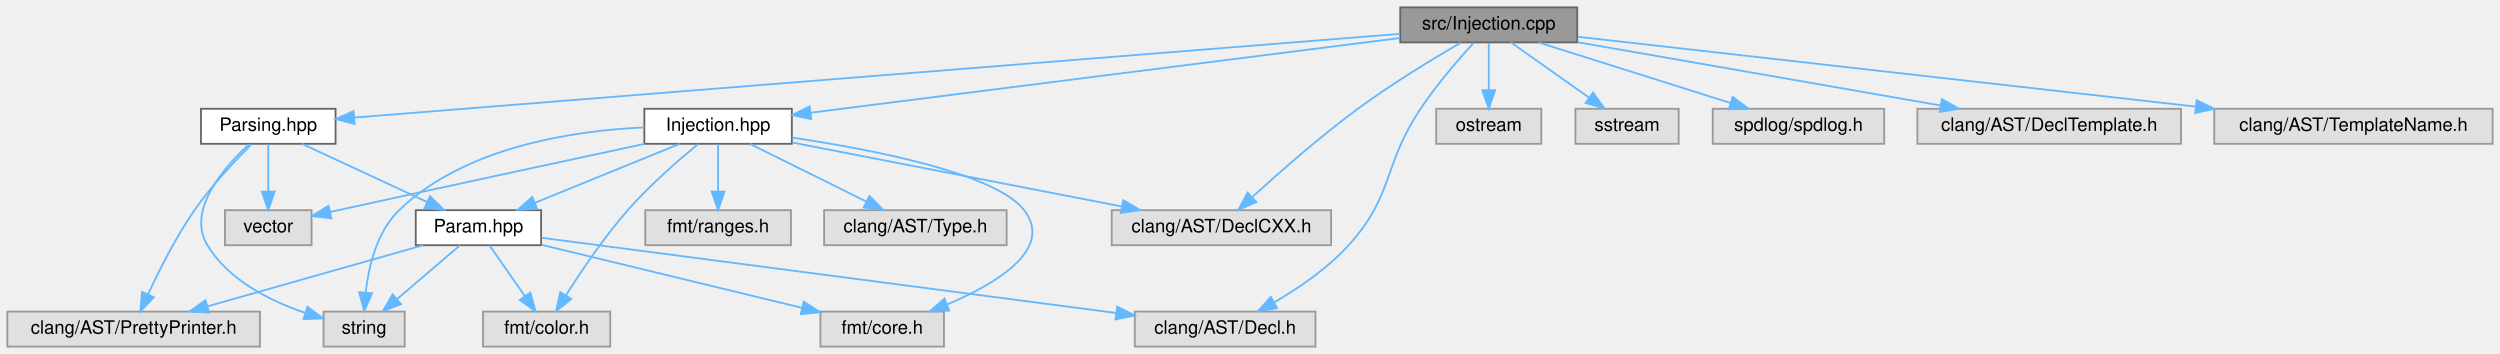
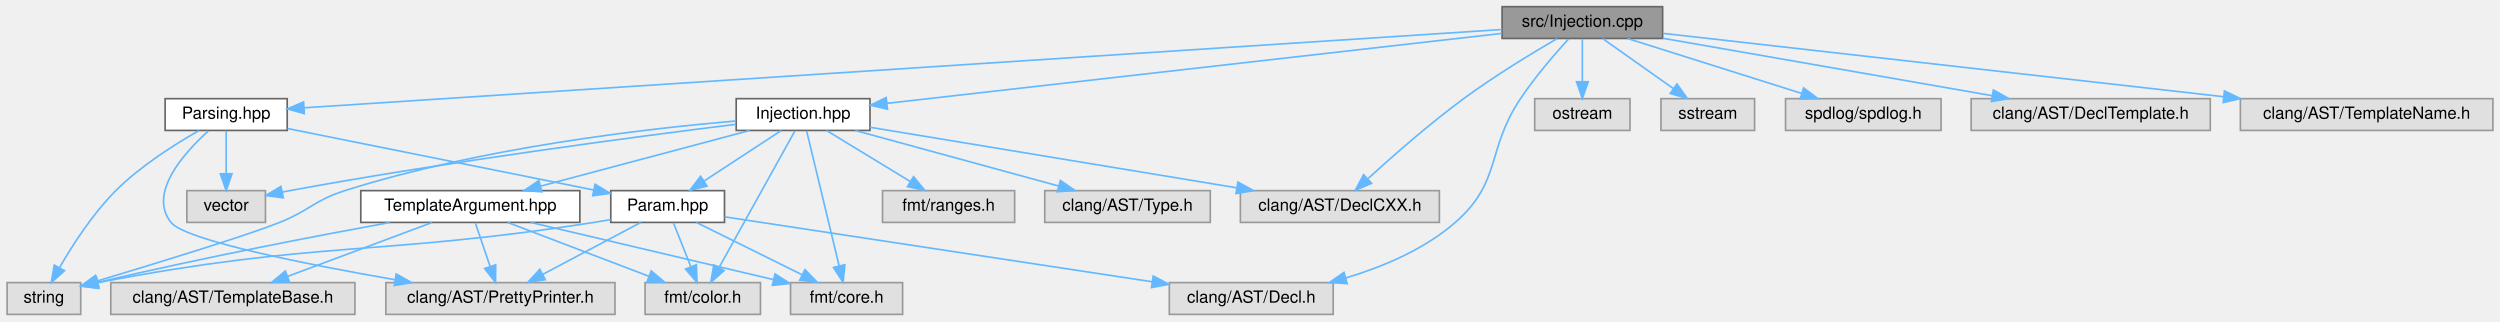
- <svg xmlns="http://www.w3.org/2000/svg" xmlns:xlink="http://www.w3.org/1999/xlink" width="1356pt" height="192pt" viewBox="0.00 0.00 1356.00 192.00">
+ <svg xmlns="http://www.w3.org/2000/svg" xmlns:xlink="http://www.w3.org/1999/xlink" width="1495pt" height="192pt" viewBox="0.00 0.00 1494.50 192.00">
  <g id="graph0" class="graph" transform="scale(1 1) rotate(0) translate(4 188)">
    <g id="Node000001" class="node">
      <g id="a_Node000001">
        <a xlink:title=" ">
-           <polygon fill="#999999" stroke="#666666" points="851.5,-184 755.5,-184 755.5,-165 851.5,-165 851.5,-184" />
-           <text text-anchor="middle" x="803.5" y="-172" font-family="Helvetica,sans-Serif" font-size="10.00">src/Injection.cpp</text>
+           <polygon fill="#999999" stroke="#666666" points="990,-184 894,-184 894,-165 990,-165 990,-184" />
+           <text text-anchor="middle" x="942" y="-172" font-family="Helvetica,sans-Serif" font-size="10.00">src/Injection.cpp</text>
        </a>
      </g>
    </g>
    <g id="Node000002" class="node">
      <g id="a_Node000002">
        <a xlink:href="Injection_8hpp.html" target="_top" xlink:title=" ">
-           <polygon fill="white" stroke="#666666" points="425.5,-129 345.5,-129 345.5,-110 425.5,-110 425.5,-129" />
-           <text text-anchor="middle" x="385.5" y="-117" font-family="Helvetica,sans-Serif" font-size="10.00">Injection.hpp</text>
+           <polygon fill="white" stroke="#666666" points="516,-129 436,-129 436,-110 516,-110 516,-129" />
+           <text text-anchor="middle" x="476" y="-117" font-family="Helvetica,sans-Serif" font-size="10.00">Injection.hpp</text>
        </a>
      </g>
    </g>
    <g id="edge1_Node000001_Node000002" class="edge">
      <g id="a_edge1_Node000001_Node000002">
        <a xlink:title=" ">
-           <path fill="none" stroke="#63b8ff" d="M755.14,-167.37C675.28,-157.24 516.63,-137.13 435.62,-126.86" />
-           <polygon fill="#63b8ff" stroke="#63b8ff" points="436.03,-123.38 425.67,-125.59 435.15,-130.32 436.03,-123.38" />
+           <path fill="none" stroke="#63b8ff" d="M893.88,-168.03C805.1,-157.93 616.37,-136.46 526.11,-126.2" />
+           <polygon fill="#63b8ff" stroke="#63b8ff" points="526.46,-122.72 516.13,-125.06 525.67,-129.67 526.46,-122.72" />
        </a>
      </g>
    </g>
    <g id="Node000008" class="node">
      <g id="a_Node000008">
        <a xlink:title=" ">
-           <polygon fill="#e0e0e0" stroke="#999999" points="718,-74 599,-74 599,-55 718,-55 718,-74" />
-           <text text-anchor="middle" x="658.5" y="-62" font-family="Helvetica,sans-Serif" font-size="10.00">clang/AST/DeclCXX.h</text>
-         </a>
-       </g>
-     </g>
-     <g id="edge19_Node000001_Node000008" class="edge">
-       <g id="a_edge19_Node000001_Node000008">
-         <a xlink:title=" ">
-           <path fill="none" stroke="#63b8ff" d="M788.39,-164.92C773.72,-156.38 751.01,-142.63 732.5,-129 711.99,-113.9 690.02,-94.61 675.4,-81.28" />
-           <polygon fill="#63b8ff" stroke="#63b8ff" points="677.43,-78.39 667.7,-74.19 672.69,-83.54 677.43,-78.39" />
+           <polygon fill="#e0e0e0" stroke="#999999" points="856.5,-74 737.5,-74 737.5,-55 856.5,-55 856.5,-74" />
+           <text text-anchor="middle" x="797" y="-62" font-family="Helvetica,sans-Serif" font-size="10.00">clang/AST/DeclCXX.h</text>
+         </a>
+       </g>
+     </g>
+     <g id="edge25_Node000001_Node000008" class="edge">
+       <g id="a_edge25_Node000001_Node000008">
+         <a xlink:title=" ">
+           <path fill="none" stroke="#63b8ff" d="M926.89,-164.92C912.22,-156.38 889.51,-142.63 871,-129 850.49,-113.9 828.52,-94.61 813.9,-81.28" />
+           <polygon fill="#63b8ff" stroke="#63b8ff" points="815.93,-78.39 806.2,-74.19 811.19,-83.54 815.93,-78.39" />
        </a>
      </g>
    </g>
    <g id="Node000011" class="node">
      <g id="a_Node000011">
        <a xlink:title=" ">
-           <polygon fill="#e0e0e0" stroke="#999999" points="709.5,-19 611.5,-19 611.5,0 709.5,0 709.5,-19" />
-           <text text-anchor="middle" x="660.5" y="-7" font-family="Helvetica,sans-Serif" font-size="10.00">clang/AST/Decl.h</text>
-         </a>
-       </g>
-     </g>
-     <g id="edge18_Node000001_Node000011" class="edge">
-       <g id="a_edge18_Node000001_Node000011">
-         <a xlink:title=" ">
-           <path fill="none" stroke="#63b8ff" d="M795.26,-164.73C787.35,-156.05 775.32,-142.2 766.5,-129 745.84,-98.09 752.42,-82.58 727.5,-55 716.09,-42.37 700.36,-31.68 687.01,-23.95" />
-           <polygon fill="#63b8ff" stroke="#63b8ff" points="688.67,-20.87 678.23,-19.08 685.27,-26.99 688.67,-20.87" />
-         </a>
-       </g>
-     </g>
-     <g id="Node000013" class="node">
-       <g id="a_Node000013">
-         <a xlink:title=" ">
-           <polygon fill="#e0e0e0" stroke="#999999" points="832,-129 775,-129 775,-110 832,-110 832,-129" />
-           <text text-anchor="middle" x="803.5" y="-117" font-family="Helvetica,sans-Serif" font-size="10.00">ostream</text>
-         </a>
-       </g>
-     </g>
-     <g id="edge15_Node000001_Node000013" class="edge">
-       <g id="a_edge15_Node000001_Node000013">
-         <a xlink:title=" ">
-           <path fill="none" stroke="#63b8ff" d="M803.5,-164.75C803.5,-157.8 803.5,-147.85 803.5,-139.13" />
-           <polygon fill="#63b8ff" stroke="#63b8ff" points="807,-139.09 803.5,-129.09 800,-139.09 807,-139.09" />
-         </a>
-       </g>
-     </g>
-     <g id="Node000014" class="node">
-       <g id="a_Node000014">
-         <a xlink:title=" ">
-           <polygon fill="#e0e0e0" stroke="#999999" points="906.5,-129 850.5,-129 850.5,-110 906.5,-110 906.5,-129" />
-           <text text-anchor="middle" x="878.5" y="-117" font-family="Helvetica,sans-Serif" font-size="10.00">sstream</text>
-         </a>
-       </g>
-     </g>
-     <g id="edge16_Node000001_Node000014" class="edge">
-       <g id="a_edge16_Node000001_Node000014">
-         <a xlink:title=" ">
-           <path fill="none" stroke="#63b8ff" d="M815.55,-164.98C826.96,-156.92 844.33,-144.65 857.93,-135.03" />
-           <polygon fill="#63b8ff" stroke="#63b8ff" points="860.08,-137.8 866.23,-129.17 856.04,-132.08 860.08,-137.8" />
+           <polygon fill="#e0e0e0" stroke="#999999" points="793,-19 695,-19 695,0 793,0 793,-19" />
+           <text text-anchor="middle" x="744" y="-7" font-family="Helvetica,sans-Serif" font-size="10.00">clang/AST/Decl.h</text>
+         </a>
+       </g>
+     </g>
+     <g id="edge24_Node000001_Node000011" class="edge">
+       <g id="a_edge24_Node000001_Node000011">
+         <a xlink:title=" ">
+           <path fill="none" stroke="#63b8ff" d="M933.76,-164.73C925.85,-156.05 913.82,-142.2 905,-129 884.34,-98.09 894,-79.45 866,-55 847.58,-38.92 822.87,-28.48 800.51,-21.78" />
+           <polygon fill="#63b8ff" stroke="#63b8ff" points="801.34,-18.38 790.76,-19.05 799.45,-25.12 801.34,-18.38" />
        </a>
      </g>
    </g>
    <g id="Node000015" class="node">
      <g id="a_Node000015">
        <a xlink:title=" ">
-           <polygon fill="#e0e0e0" stroke="#999999" points="1018,-129 925,-129 925,-110 1018,-110 1018,-129" />
-           <text text-anchor="middle" x="971.5" y="-117" font-family="Helvetica,sans-Serif" font-size="10.00">spdlog/spdlog.h</text>
-         </a>
-       </g>
-     </g>
-     <g id="edge17_Node000001_Node000015" class="edge">
-       <g id="a_edge17_Node000001_Node000015">
-         <a xlink:title=" ">
-           <path fill="none" stroke="#63b8ff" d="M830.49,-164.98C858.7,-156.09 903.14,-142.07 934.58,-132.15" />
-           <polygon fill="#63b8ff" stroke="#63b8ff" points="935.81,-135.43 944.3,-129.08 933.71,-128.75 935.81,-135.43" />
+           <polygon fill="#e0e0e0" stroke="#999999" points="970.5,-129 913.5,-129 913.5,-110 970.5,-110 970.5,-129" />
+           <text text-anchor="middle" x="942" y="-117" font-family="Helvetica,sans-Serif" font-size="10.00">ostream</text>
+         </a>
+       </g>
+     </g>
+     <g id="edge21_Node000001_Node000015" class="edge">
+       <g id="a_edge21_Node000001_Node000015">
+         <a xlink:title=" ">
+           <path fill="none" stroke="#63b8ff" d="M942,-164.75C942,-157.8 942,-147.85 942,-139.13" />
+           <polygon fill="#63b8ff" stroke="#63b8ff" points="945.5,-139.09 942,-129.09 938.5,-139.09 945.5,-139.09" />
        </a>
      </g>
    </g>
    <g id="Node000016" class="node">
      <g id="a_Node000016">
        <a xlink:title=" ">
-           <polygon fill="#e0e0e0" stroke="#999999" points="1179,-129 1036,-129 1036,-110 1179,-110 1179,-129" />
-           <text text-anchor="middle" x="1107.5" y="-117" font-family="Helvetica,sans-Serif" font-size="10.00">clang/AST/DeclTemplate.h</text>
-         </a>
-       </g>
-     </g>
-     <g id="edge20_Node000001_Node000016" class="edge">
-       <g id="a_edge20_Node000001_Node000016">
-         <a xlink:title=" ">
-           <path fill="none" stroke="#63b8ff" d="M851.67,-165.1C905.05,-155.8 991.17,-140.78 1048.54,-130.78" />
-           <polygon fill="#63b8ff" stroke="#63b8ff" points="1049.3,-134.2 1058.55,-129.03 1048.1,-127.3 1049.3,-134.2" />
+           <polygon fill="#e0e0e0" stroke="#999999" points="1045,-129 989,-129 989,-110 1045,-110 1045,-129" />
+           <text text-anchor="middle" x="1017" y="-117" font-family="Helvetica,sans-Serif" font-size="10.00">sstream</text>
+         </a>
+       </g>
+     </g>
+     <g id="edge22_Node000001_Node000016" class="edge">
+       <g id="a_edge22_Node000001_Node000016">
+         <a xlink:title=" ">
+           <path fill="none" stroke="#63b8ff" d="M954.05,-164.98C965.46,-156.92 982.83,-144.65 996.43,-135.03" />
+           <polygon fill="#63b8ff" stroke="#63b8ff" points="998.58,-137.8 1004.73,-129.17 994.54,-132.08 998.58,-137.8" />
        </a>
      </g>
    </g>
    <g id="Node000017" class="node">
      <g id="a_Node000017">
        <a xlink:title=" ">
-           <polygon fill="#e0e0e0" stroke="#999999" points="1348,-129 1197,-129 1197,-110 1348,-110 1348,-129" />
-           <text text-anchor="middle" x="1272.5" y="-117" font-family="Helvetica,sans-Serif" font-size="10.00">clang/AST/TemplateName.h</text>
-         </a>
-       </g>
-     </g>
-     <g id="edge21_Node000001_Node000017" class="edge">
-       <g id="a_edge21_Node000001_Node000017">
-         <a xlink:title=" ">
-           <path fill="none" stroke="#63b8ff" d="M851.92,-168.03C930.93,-159.1 1088.56,-141.29 1186.81,-130.18" />
-           <polygon fill="#63b8ff" stroke="#63b8ff" points="1187.47,-133.63 1197.01,-129.03 1186.69,-126.68 1187.47,-133.63" />
+           <polygon fill="#e0e0e0" stroke="#999999" points="1156.5,-129 1063.5,-129 1063.5,-110 1156.5,-110 1156.5,-129" />
+           <text text-anchor="middle" x="1110" y="-117" font-family="Helvetica,sans-Serif" font-size="10.00">spdlog/spdlog.h</text>
+         </a>
+       </g>
+     </g>
+     <g id="edge23_Node000001_Node000017" class="edge">
+       <g id="a_edge23_Node000001_Node000017">
+         <a xlink:title=" ">
+           <path fill="none" stroke="#63b8ff" d="M968.99,-164.98C997.2,-156.09 1041.64,-142.07 1073.08,-132.15" />
+           <polygon fill="#63b8ff" stroke="#63b8ff" points="1074.31,-135.43 1082.8,-129.08 1072.21,-128.75 1074.31,-135.43" />
        </a>
      </g>
    </g>
    <g id="Node000018" class="node">
      <g id="a_Node000018">
+         <a xlink:title=" ">
+           <polygon fill="#e0e0e0" stroke="#999999" points="1317.5,-129 1174.5,-129 1174.5,-110 1317.5,-110 1317.5,-129" />
+           <text text-anchor="middle" x="1246" y="-117" font-family="Helvetica,sans-Serif" font-size="10.00">clang/AST/DeclTemplate.h</text>
+         </a>
+       </g>
+     </g>
+     <g id="edge26_Node000001_Node000018" class="edge">
+       <g id="a_edge26_Node000001_Node000018">
+         <a xlink:title=" ">
+           <path fill="none" stroke="#63b8ff" d="M990.17,-165.1C1043.55,-155.8 1129.67,-140.78 1187.04,-130.78" />
+           <polygon fill="#63b8ff" stroke="#63b8ff" points="1187.8,-134.2 1197.05,-129.03 1186.6,-127.3 1187.8,-134.2" />
+         </a>
+       </g>
+     </g>
+     <g id="Node000019" class="node">
+       <g id="a_Node000019">
+         <a xlink:title=" ">
+           <polygon fill="#e0e0e0" stroke="#999999" points="1486.5,-129 1335.5,-129 1335.5,-110 1486.5,-110 1486.5,-129" />
+           <text text-anchor="middle" x="1411" y="-117" font-family="Helvetica,sans-Serif" font-size="10.00">clang/AST/TemplateName.h</text>
+         </a>
+       </g>
+     </g>
+     <g id="edge27_Node000001_Node000019" class="edge">
+       <g id="a_edge27_Node000001_Node000019">
+         <a xlink:title=" ">
+           <path fill="none" stroke="#63b8ff" d="M990.42,-168.03C1069.43,-159.1 1227.06,-141.29 1325.31,-130.18" />
+           <polygon fill="#63b8ff" stroke="#63b8ff" points="1325.97,-133.63 1335.51,-129.03 1325.19,-126.68 1325.97,-133.63" />
+         </a>
+       </g>
+     </g>
+     <g id="Node000020" class="node">
+       <g id="a_Node000020">
        <a xlink:href="Parsing_8hpp.html" target="_top" xlink:title="Helper functions for parsing information from AST nodes.">
-           <polygon fill="white" stroke="#666666" points="178,-129 105,-129 105,-110 178,-110 178,-129" />
-           <text text-anchor="middle" x="141.5" y="-117" font-family="Helvetica,sans-Serif" font-size="10.00">Parsing.hpp</text>
-         </a>
-       </g>
-     </g>
-     <g id="edge22_Node000001_Node000018" class="edge">
-       <g id="a_edge22_Node000001_Node000018">
-         <a xlink:title=" ">
-           <path fill="none" stroke="#63b8ff" d="M755.36,-169.65C632.63,-159.82 309.24,-133.93 188.15,-124.24" />
-           <polygon fill="#63b8ff" stroke="#63b8ff" points="188.34,-120.74 178.09,-123.43 187.78,-127.72 188.34,-120.74" />
+           <polygon fill="white" stroke="#666666" points="167.5,-129 94.5,-129 94.5,-110 167.5,-110 167.5,-129" />
+           <text text-anchor="middle" x="131" y="-117" font-family="Helvetica,sans-Serif" font-size="10.00">Parsing.hpp</text>
+         </a>
+       </g>
+     </g>
+     <g id="edge28_Node000001_Node000020" class="edge">
+       <g id="a_edge28_Node000001_Node000020">
+         <a xlink:title=" ">
+           <path fill="none" stroke="#63b8ff" d="M894,-170.36C749.59,-160.93 320.38,-132.88 177.7,-123.55" />
+           <polygon fill="#63b8ff" stroke="#63b8ff" points="177.74,-120.05 167.54,-122.89 177.29,-127.03 177.74,-120.05" />
        </a>
      </g>
    </g>
    <g id="Node000003" class="node">
      <g id="a_Node000003">
        <a xlink:title=" ">
-           <polygon fill="#e0e0e0" stroke="#999999" points="215.5,-19 171.5,-19 171.5,0 215.5,0 215.5,-19" />
-           <text text-anchor="middle" x="193.5" y="-7" font-family="Helvetica,sans-Serif" font-size="10.00">string</text>
+           <polygon fill="#e0e0e0" stroke="#999999" points="44,-19 0,-19 0,0 44,0 44,-19" />
+           <text text-anchor="middle" x="22" y="-7" font-family="Helvetica,sans-Serif" font-size="10.00">string</text>
        </a>
      </g>
    </g>
    <g id="edge2_Node000002_Node000003" class="edge">
      <g id="a_edge2_Node000002_Node000003">
        <a xlink:title=" ">
-           <path fill="none" stroke="#63b8ff" d="M345.48,-118.91C306.53,-117.12 248.15,-108.29 212.5,-74 200.46,-62.42 195.96,-43.55 194.33,-29.38" />
-           <polygon fill="#63b8ff" stroke="#63b8ff" points="197.81,-28.96 193.54,-19.26 190.83,-29.5 197.81,-28.96" />
+           <path fill="none" stroke="#63b8ff" d="M435.67,-115.65C381.48,-111 282.62,-99.57 202,-74 183.62,-68.17 180.91,-62.14 163,-55 143.09,-47.06 89.15,-30.54 54.05,-20.01" />
+           <polygon fill="#63b8ff" stroke="#63b8ff" points="54.84,-16.6 44.26,-17.09 52.84,-23.3 54.84,-16.6" />
        </a>
      </g>
    </g>
    <g id="Node000004" class="node">
      <g id="a_Node000004">
        <a xlink:title=" ">
-           <polygon fill="#e0e0e0" stroke="#999999" points="165,-74 118,-74 118,-55 165,-55 165,-74" />
-           <text text-anchor="middle" x="141.5" y="-62" font-family="Helvetica,sans-Serif" font-size="10.00">vector</text>
+           <polygon fill="#e0e0e0" stroke="#999999" points="154.5,-74 107.5,-74 107.5,-55 154.5,-55 154.5,-74" />
+           <text text-anchor="middle" x="131" y="-62" font-family="Helvetica,sans-Serif" font-size="10.00">vector</text>
        </a>
      </g>
    </g>
    <g id="edge3_Node000002_Node000004" class="edge">
      <g id="a_edge3_Node000002_Node000004">
        <a xlink:title=" ">
-           <path fill="none" stroke="#63b8ff" d="M345.6,-109.97C304.09,-101.08 237.21,-86.69 179.5,-74 178.06,-73.68 176.58,-73.36 175.09,-73.03" />
-           <polygon fill="#63b8ff" stroke="#63b8ff" points="175.73,-69.58 165.21,-70.83 174.21,-76.42 175.73,-69.58" />
+           <path fill="none" stroke="#63b8ff" d="M435.61,-113.64C376.76,-106.34 264.07,-91.5 169,-74 167.55,-73.73 166.06,-73.45 164.57,-73.15" />
+           <polygon fill="#63b8ff" stroke="#63b8ff" points="165.16,-69.7 154.66,-71.08 163.73,-76.55 165.16,-69.7" />
        </a>
      </g>
    </g>
    <g id="Node000005" class="node">
      <g id="a_Node000005">
        <a xlink:title=" ">
-           <polygon fill="#e0e0e0" stroke="#999999" points="327,-19 258,-19 258,0 327,0 327,-19" />
-           <text text-anchor="middle" x="292.5" y="-7" font-family="Helvetica,sans-Serif" font-size="10.00">fmt/color.h</text>
+           <polygon fill="#e0e0e0" stroke="#999999" points="450.5,-19 381.5,-19 381.5,0 450.5,0 450.5,-19" />
+           <text text-anchor="middle" x="416" y="-7" font-family="Helvetica,sans-Serif" font-size="10.00">fmt/color.h</text>
        </a>
      </g>
    </g>
    <g id="edge4_Node000002_Node000005" class="edge">
      <g id="a_edge4_Node000002_Node000005">
        <a xlink:title=" ">
-           <path fill="none" stroke="#63b8ff" d="M374.72,-109.93C364.33,-101.4 348.47,-87.65 336.5,-74 323.69,-59.39 311.29,-40.99 302.94,-27.76" />
-           <polygon fill="#63b8ff" stroke="#63b8ff" points="305.86,-25.83 297.62,-19.17 299.91,-29.51 305.86,-25.83" />
+           <path fill="none" stroke="#63b8ff" d="M471.09,-109.66C461.2,-91.85 438.7,-51.37 425.73,-28.01" />
+           <polygon fill="#63b8ff" stroke="#63b8ff" points="428.73,-26.2 420.81,-19.16 422.61,-29.6 428.73,-26.2" />
        </a>
      </g>
    </g>
    <g id="Node000006" class="node">
      <g id="a_Node000006">
        <a xlink:title=" ">
-           <polygon fill="#e0e0e0" stroke="#999999" points="508,-19 441,-19 441,0 508,0 508,-19" />
-           <text text-anchor="middle" x="474.5" y="-7" font-family="Helvetica,sans-Serif" font-size="10.00">fmt/core.h</text>
+           <polygon fill="#e0e0e0" stroke="#999999" points="535.5,-19 468.5,-19 468.5,0 535.5,0 535.5,-19" />
+           <text text-anchor="middle" x="502" y="-7" font-family="Helvetica,sans-Serif" font-size="10.00">fmt/core.h</text>
        </a>
      </g>
    </g>
    <g id="edge5_Node000002_Node000006" class="edge">
      <g id="a_edge5_Node000002_Node000006">
        <a xlink:title=" ">
-           <path fill="none" stroke="#63b8ff" d="M425.85,-113.33C469.92,-106.76 536.29,-93.83 551.5,-74 567.63,-52.97 537,-34.4 509.72,-22.86" />
-           <polygon fill="#63b8ff" stroke="#63b8ff" points="510.88,-19.55 500.29,-19.08 508.27,-26.05 510.88,-19.55" />
+           <path fill="none" stroke="#63b8ff" d="M478.13,-109.66C482.36,-92.09 491.9,-52.45 497.56,-28.95" />
+           <polygon fill="#63b8ff" stroke="#63b8ff" points="500.98,-29.7 499.92,-19.16 494.17,-28.06 500.98,-29.7" />
        </a>
      </g>
    </g>
    <g id="Node000007" class="node">
      <g id="a_Node000007">
        <a xlink:title=" ">
-           <polygon fill="#e0e0e0" stroke="#999999" points="425,-74 346,-74 346,-55 425,-55 425,-74" />
-           <text text-anchor="middle" x="385.5" y="-62" font-family="Helvetica,sans-Serif" font-size="10.00">fmt/ranges.h</text>
+           <polygon fill="#e0e0e0" stroke="#999999" points="602.5,-74 523.5,-74 523.5,-55 602.5,-55 602.5,-74" />
+           <text text-anchor="middle" x="563" y="-62" font-family="Helvetica,sans-Serif" font-size="10.00">fmt/ranges.h</text>
        </a>
      </g>
    </g>
    <g id="edge6_Node000002_Node000007" class="edge">
      <g id="a_edge6_Node000002_Node000007">
        <a xlink:title=" ">
-           <path fill="none" stroke="#63b8ff" d="M385.5,-109.75C385.5,-102.8 385.5,-92.85 385.5,-84.13" />
-           <polygon fill="#63b8ff" stroke="#63b8ff" points="389,-84.09 385.5,-74.09 382,-84.09 389,-84.09" />
+           <path fill="none" stroke="#63b8ff" d="M489.98,-109.98C503.47,-101.77 524.13,-89.18 540.04,-79.49" />
+           <polygon fill="#63b8ff" stroke="#63b8ff" points="542.05,-82.36 548.77,-74.17 538.41,-76.38 542.05,-82.36" />
        </a>
      </g>
    </g>
    <g id="edge7_Node000002_Node000008" class="edge">
      <g id="a_edge7_Node000002_Node000008">
        <a xlink:title=" ">
-           <path fill="none" stroke="#63b8ff" d="M425.78,-110.68C473.16,-101.48 551.99,-86.18 604.6,-75.96" />
-           <polygon fill="#63b8ff" stroke="#63b8ff" points="605.28,-79.4 614.43,-74.06 603.95,-72.53 605.28,-79.4" />
+           <path fill="none" stroke="#63b8ff" d="M516.01,-111.89C571.04,-102.81 670.63,-86.36 735.26,-75.69" />
+           <polygon fill="#63b8ff" stroke="#63b8ff" points="736.03,-79.11 745.32,-74.03 734.89,-72.21 736.03,-79.11" />
        </a>
      </g>
    </g>
    <g id="Node000009" class="node">
      <g id="a_Node000009">
        <a xlink:title=" ">
-           <polygon fill="#e0e0e0" stroke="#999999" points="542,-74 443,-74 443,-55 542,-55 542,-74" />
-           <text text-anchor="middle" x="492.5" y="-62" font-family="Helvetica,sans-Serif" font-size="10.00">clang/AST/Type.h</text>
+           <polygon fill="#e0e0e0" stroke="#999999" points="719.5,-74 620.5,-74 620.5,-55 719.5,-55 719.5,-74" />
+           <text text-anchor="middle" x="670" y="-62" font-family="Helvetica,sans-Serif" font-size="10.00">clang/AST/Type.h</text>
        </a>
      </g>
    </g>
    <g id="edge8_Node000002_Node000009" class="edge">
      <g id="a_edge8_Node000002_Node000009">
        <a xlink:title=" ">
-           <path fill="none" stroke="#63b8ff" d="M402.69,-109.98C419.75,-101.54 446.13,-88.47 465.9,-78.68" />
-           <polygon fill="#63b8ff" stroke="#63b8ff" points="467.59,-81.75 475,-74.17 464.48,-75.47 467.59,-81.75" />
+           <path fill="none" stroke="#63b8ff" d="M507.17,-109.98C540.16,-100.97 592.4,-86.7 628.77,-76.76" />
+           <polygon fill="#63b8ff" stroke="#63b8ff" points="629.86,-80.09 638.59,-74.08 628.02,-73.34 629.86,-80.09" />
        </a>
      </g>
    </g>
    <g id="Node000010" class="node">
      <g id="a_Node000010">
        <a xlink:href="Param_8hpp.html" target="_top" xlink:title=" ">
-           <polygon fill="white" stroke="#666666" points="289.5,-74 221.5,-74 221.5,-55 289.5,-55 289.5,-74" />
-           <text text-anchor="middle" x="255.5" y="-62" font-family="Helvetica,sans-Serif" font-size="10.00">Param.hpp</text>
+           <polygon fill="white" stroke="#666666" points="429,-74 361,-74 361,-55 429,-55 429,-74" />
+           <text text-anchor="middle" x="395" y="-62" font-family="Helvetica,sans-Serif" font-size="10.00">Param.hpp</text>
        </a>
      </g>
    </g>
    <g id="edge9_Node000002_Node000010" class="edge">
      <g id="a_edge9_Node000002_Node000010">
        <a xlink:title=" ">
-           <path fill="none" stroke="#63b8ff" d="M364.61,-109.98C343.42,-101.34 310.37,-87.87 286.2,-78.02" />
-           <polygon fill="#63b8ff" stroke="#63b8ff" points="287.35,-74.7 276.77,-74.17 284.71,-81.19 287.35,-74.7" />
+           <path fill="none" stroke="#63b8ff" d="M462.99,-109.98C450.54,-101.84 431.54,-89.41 416.79,-79.76" />
+           <polygon fill="#63b8ff" stroke="#63b8ff" points="418.54,-76.72 408.25,-74.17 414.7,-82.57 418.54,-76.72" />
+         </a>
+       </g>
+     </g>
+     <g id="Node000013" class="node">
+       <g id="a_Node000013">
+         <a xlink:href="TemplateArgument_8hpp.html" target="_top" xlink:title=" ">
+           <polygon fill="white" stroke="#666666" points="342.5,-74 211.5,-74 211.5,-55 342.5,-55 342.5,-74" />
+           <text text-anchor="middle" x="277" y="-62" font-family="Helvetica,sans-Serif" font-size="10.00">TemplateArgument.hpp</text>
+         </a>
+       </g>
+     </g>
+     <g id="edge15_Node000002_Node000013" class="edge">
+       <g id="a_edge15_Node000002_Node000013">
+         <a xlink:title=" ">
+           <path fill="none" stroke="#63b8ff" d="M444.03,-109.98C410.18,-100.97 356.6,-86.7 319.29,-76.76" />
+           <polygon fill="#63b8ff" stroke="#63b8ff" points="319.79,-73.27 309.22,-74.08 317.99,-80.04 319.79,-73.27" />
        </a>
      </g>
    </g>
    <g id="edge10_Node000010_Node000003" class="edge">
      <g id="a_edge10_Node000010_Node000003">
        <a xlink:title=" ">
-           <path fill="none" stroke="#63b8ff" d="M245.54,-54.98C236.37,-47.15 222.56,-35.34 211.47,-25.86" />
-           <polygon fill="#63b8ff" stroke="#63b8ff" points="213.52,-23.01 203.64,-19.17 208.97,-28.33 213.52,-23.01" />
+           <path fill="none" stroke="#63b8ff" d="M360.93,-56.67C357.58,-56.08 354.23,-55.51 351,-55 222.42,-34.84 185.69,-44.22 54.3,-18.99" />
+           <polygon fill="#63b8ff" stroke="#63b8ff" points="54.74,-15.51 44.26,-17.03 53.4,-22.38 54.74,-15.51" />
        </a>
      </g>
    </g>
    <g id="edge11_Node000010_Node000005" class="edge">
      <g id="a_edge11_Node000010_Node000005">
        <a xlink:title=" ">
-           <path fill="none" stroke="#63b8ff" d="M261.61,-54.75C266.78,-47.34 274.35,-36.5 280.69,-27.41" />
-           <polygon fill="#63b8ff" stroke="#63b8ff" points="283.65,-29.29 286.5,-19.09 277.91,-25.29 283.65,-29.29" />
+           <path fill="none" stroke="#63b8ff" d="M398.47,-54.75C401.28,-47.65 405.34,-37.4 408.85,-28.56" />
+           <polygon fill="#63b8ff" stroke="#63b8ff" points="412.17,-29.68 412.6,-19.09 405.66,-27.1 412.17,-29.68" />
        </a>
      </g>
    </g>
    <g id="edge12_Node000010_Node000006" class="edge">
      <g id="a_edge12_Node000010_Node000006">
        <a xlink:title=" ">
-           <path fill="none" stroke="#63b8ff" d="M289.72,-55.22C327.84,-45.99 389.55,-31.06 431.05,-21.01" />
-           <polygon fill="#63b8ff" stroke="#63b8ff" points="431.98,-24.39 440.88,-18.64 430.34,-17.59 431.98,-24.39" />
+           <path fill="none" stroke="#63b8ff" d="M412.19,-54.98C429.25,-46.54 455.63,-33.47 475.4,-23.68" />
+           <polygon fill="#63b8ff" stroke="#63b8ff" points="477.09,-26.75 484.5,-19.17 473.98,-20.47 477.09,-26.75" />
        </a>
      </g>
    </g>
    <g id="edge13_Node000010_Node000011" class="edge">
      <g id="a_edge13_Node000010_Node000011">
        <a xlink:title=" ">
-           <path fill="none" stroke="#63b8ff" d="M289.68,-59.03C358.68,-50 515.32,-29.5 601.29,-18.25" />
-           <polygon fill="#63b8ff" stroke="#63b8ff" points="601.96,-21.69 611.42,-16.92 601.05,-14.75 601.96,-21.69" />
+           <path fill="none" stroke="#63b8ff" d="M429.1,-58.32C488.4,-49.32 611.2,-30.67 684.71,-19.5" />
+           <polygon fill="#63b8ff" stroke="#63b8ff" points="685.38,-22.94 694.74,-17.98 684.33,-16.02 685.38,-22.94" />
        </a>
      </g>
    </g>
    <g id="Node000012" class="node">
      <g id="a_Node000012">
        <a xlink:title=" ">
-           <polygon fill="#e0e0e0" stroke="#999999" points="137,-19 0,-19 0,0 137,0 137,-19" />
-           <text text-anchor="middle" x="68.5" y="-7" font-family="Helvetica,sans-Serif" font-size="10.00">clang/AST/PrettyPrinter.h</text>
+           <polygon fill="#e0e0e0" stroke="#999999" points="363.5,-19 226.5,-19 226.5,0 363.5,0 363.5,-19" />
+           <text text-anchor="middle" x="295" y="-7" font-family="Helvetica,sans-Serif" font-size="10.00">clang/AST/PrettyPrinter.h</text>
        </a>
      </g>
    </g>
    <g id="edge14_Node000010_Node000012" class="edge">
      <g id="a_edge14_Node000010_Node000012">
        <a xlink:title=" ">
-           <path fill="none" stroke="#63b8ff" d="M225.46,-54.98C193.79,-46.01 143.73,-31.82 108.69,-21.89" />
-           <polygon fill="#63b8ff" stroke="#63b8ff" points="109.36,-18.44 98.78,-19.08 107.45,-25.18 109.36,-18.44" />
-         </a>
-       </g>
-     </g>
-     <g id="edge23_Node000018_Node000003" class="edge">
-       <g id="a_edge23_Node000018_Node000003">
-         <a xlink:title=" ">
-           <path fill="none" stroke="#63b8ff" d="M130.99,-109.68C117.48,-97.23 97.05,-73.92 108.5,-55 119.98,-36.04 142.49,-24.76 161.47,-18.31" />
-           <polygon fill="#63b8ff" stroke="#63b8ff" points="162.75,-21.58 171.27,-15.28 160.68,-14.89 162.75,-21.58" />
-         </a>
-       </g>
-     </g>
-     <g id="edge24_Node000018_Node000004" class="edge">
-       <g id="a_edge24_Node000018_Node000004">
-         <a xlink:title=" ">
-           <path fill="none" stroke="#63b8ff" d="M141.5,-109.75C141.5,-102.8 141.5,-92.85 141.5,-84.13" />
-           <polygon fill="#63b8ff" stroke="#63b8ff" points="145,-84.09 141.5,-74.09 138,-84.09 145,-84.09" />
-         </a>
-       </g>
-     </g>
-     <g id="edge26_Node000018_Node000010" class="edge">
-       <g id="a_edge26_Node000018_Node000010">
-         <a xlink:title=" ">
-           <path fill="none" stroke="#63b8ff" d="M159.82,-109.98C178.16,-101.46 206.61,-88.23 227.73,-78.41" />
-           <polygon fill="#63b8ff" stroke="#63b8ff" points="229.26,-81.56 236.85,-74.17 226.31,-75.21 229.26,-81.56" />
-         </a>
-       </g>
-     </g>
-     <g id="edge25_Node000018_Node000012" class="edge">
-       <g id="a_edge25_Node000018_Node000012">
-         <a xlink:title=" ">
-           <path fill="none" stroke="#63b8ff" d="M132.51,-109.86C123.89,-101.28 110.85,-87.49 101.5,-74 91.45,-59.49 82.4,-41.54 76.32,-28.42" />
-           <polygon fill="#63b8ff" stroke="#63b8ff" points="79.43,-26.79 72.13,-19.11 73.04,-29.66 79.43,-26.79" />
+           <path fill="none" stroke="#63b8ff" d="M378.93,-54.98C363.14,-46.61 338.78,-33.7 320.37,-23.95" />
+           <polygon fill="#63b8ff" stroke="#63b8ff" points="321.83,-20.76 311.36,-19.17 318.56,-26.95 321.83,-20.76" />
+         </a>
+       </g>
+     </g>
+     <g id="edge17_Node000013_Node000003" class="edge">
+       <g id="a_edge17_Node000013_Node000003">
+         <a xlink:title=" ">
+           <path fill="none" stroke="#63b8ff" d="M228.72,-54.94C185.43,-47.03 119.98,-34.51 54.4,-19.2" />
+           <polygon fill="#63b8ff" stroke="#63b8ff" points="54.84,-15.71 44.3,-16.82 53.23,-22.52 54.84,-15.71" />
+         </a>
+       </g>
+     </g>
+     <g id="edge18_Node000013_Node000005" class="edge">
+       <g id="a_edge18_Node000013_Node000005">
+         <a xlink:title=" ">
+           <path fill="none" stroke="#63b8ff" d="M299.33,-54.98C322.2,-46.27 357.96,-32.63 383.86,-22.75" />
+           <polygon fill="#63b8ff" stroke="#63b8ff" points="385.16,-26 393.26,-19.17 382.67,-19.46 385.16,-26" />
+         </a>
+       </g>
+     </g>
+     <g id="edge19_Node000013_Node000006" class="edge">
+       <g id="a_edge19_Node000013_Node000006">
+         <a xlink:title=" ">
+           <path fill="none" stroke="#63b8ff" d="M313.15,-54.98C352.71,-45.67 416.12,-30.73 458.41,-20.77" />
+           <polygon fill="#63b8ff" stroke="#63b8ff" points="459.22,-24.17 468.15,-18.47 457.61,-17.36 459.22,-24.17" />
+         </a>
+       </g>
+     </g>
+     <g id="edge20_Node000013_Node000012" class="edge">
+       <g id="a_edge20_Node000013_Node000012">
+         <a xlink:title=" ">
+           <path fill="none" stroke="#63b8ff" d="M279.97,-54.75C282.36,-47.72 285.79,-37.62 288.77,-28.84" />
+           <polygon fill="#63b8ff" stroke="#63b8ff" points="292.18,-29.68 292.08,-19.09 285.55,-27.43 292.18,-29.68" />
+         </a>
+       </g>
+     </g>
+     <g id="Node000014" class="node">
+       <g id="a_Node000014">
+         <a xlink:title=" ">
+           <polygon fill="#e0e0e0" stroke="#999999" points="208,-19 62,-19 62,0 208,0 208,-19" />
+           <text text-anchor="middle" x="135" y="-7" font-family="Helvetica,sans-Serif" font-size="10.00">clang/AST/TemplateBase.h</text>
+         </a>
+       </g>
+     </g>
+     <g id="edge16_Node000013_Node000014" class="edge">
+       <g id="a_edge16_Node000013_Node000014">
+         <a xlink:title=" ">
+           <path fill="none" stroke="#63b8ff" d="M254.19,-54.98C230.83,-46.27 194.3,-32.63 167.83,-22.75" />
+           <polygon fill="#63b8ff" stroke="#63b8ff" points="168.82,-19.39 158.23,-19.17 166.37,-25.95 168.82,-19.39" />
+         </a>
+       </g>
+     </g>
+     <g id="edge29_Node000020_Node000003" class="edge">
+       <g id="a_edge29_Node000020_Node000003">
+         <a xlink:title=" ">
+           <path fill="none" stroke="#63b8ff" d="M114.81,-109.94C100.62,-101.91 79.97,-88.94 65,-74 51.2,-60.23 39.12,-41.43 31.3,-27.87" />
+           <polygon fill="#63b8ff" stroke="#63b8ff" points="34.32,-26.1 26.4,-19.06 28.21,-29.5 34.32,-26.1" />
+         </a>
+       </g>
+     </g>
+     <g id="edge30_Node000020_Node000004" class="edge">
+       <g id="a_edge30_Node000020_Node000004">
+         <a xlink:title=" ">
+           <path fill="none" stroke="#63b8ff" d="M131,-109.75C131,-102.8 131,-92.85 131,-84.13" />
+           <polygon fill="#63b8ff" stroke="#63b8ff" points="134.5,-84.09 131,-74.09 127.5,-84.09 134.5,-84.09" />
+         </a>
+       </g>
+     </g>
+     <g id="edge32_Node000020_Node000010" class="edge">
+       <g id="a_edge32_Node000020_Node000010">
+         <a xlink:title=" ">
+           <path fill="none" stroke="#63b8ff" d="M167.71,-111.13C215.66,-101.5 299.53,-84.67 350.88,-74.36" />
+           <polygon fill="#63b8ff" stroke="#63b8ff" points="351.58,-77.79 360.7,-72.39 350.2,-70.92 351.58,-77.79" />
+         </a>
+       </g>
+     </g>
+     <g id="edge31_Node000020_Node000012" class="edge">
+       <g id="a_edge31_Node000020_Node000012">
+         <a xlink:title=" ">
+           <path fill="none" stroke="#63b8ff" d="M120.31,-109.65C106.02,-96.77 84.04,-72.47 98,-55 106.53,-44.33 177.64,-30.17 232.01,-20.71" />
+           <polygon fill="#63b8ff" stroke="#63b8ff" points="232.68,-24.15 241.94,-19 231.5,-17.25 232.68,-24.15" />
        </a>
      </g>
    </g>
  </g>
</svg>
